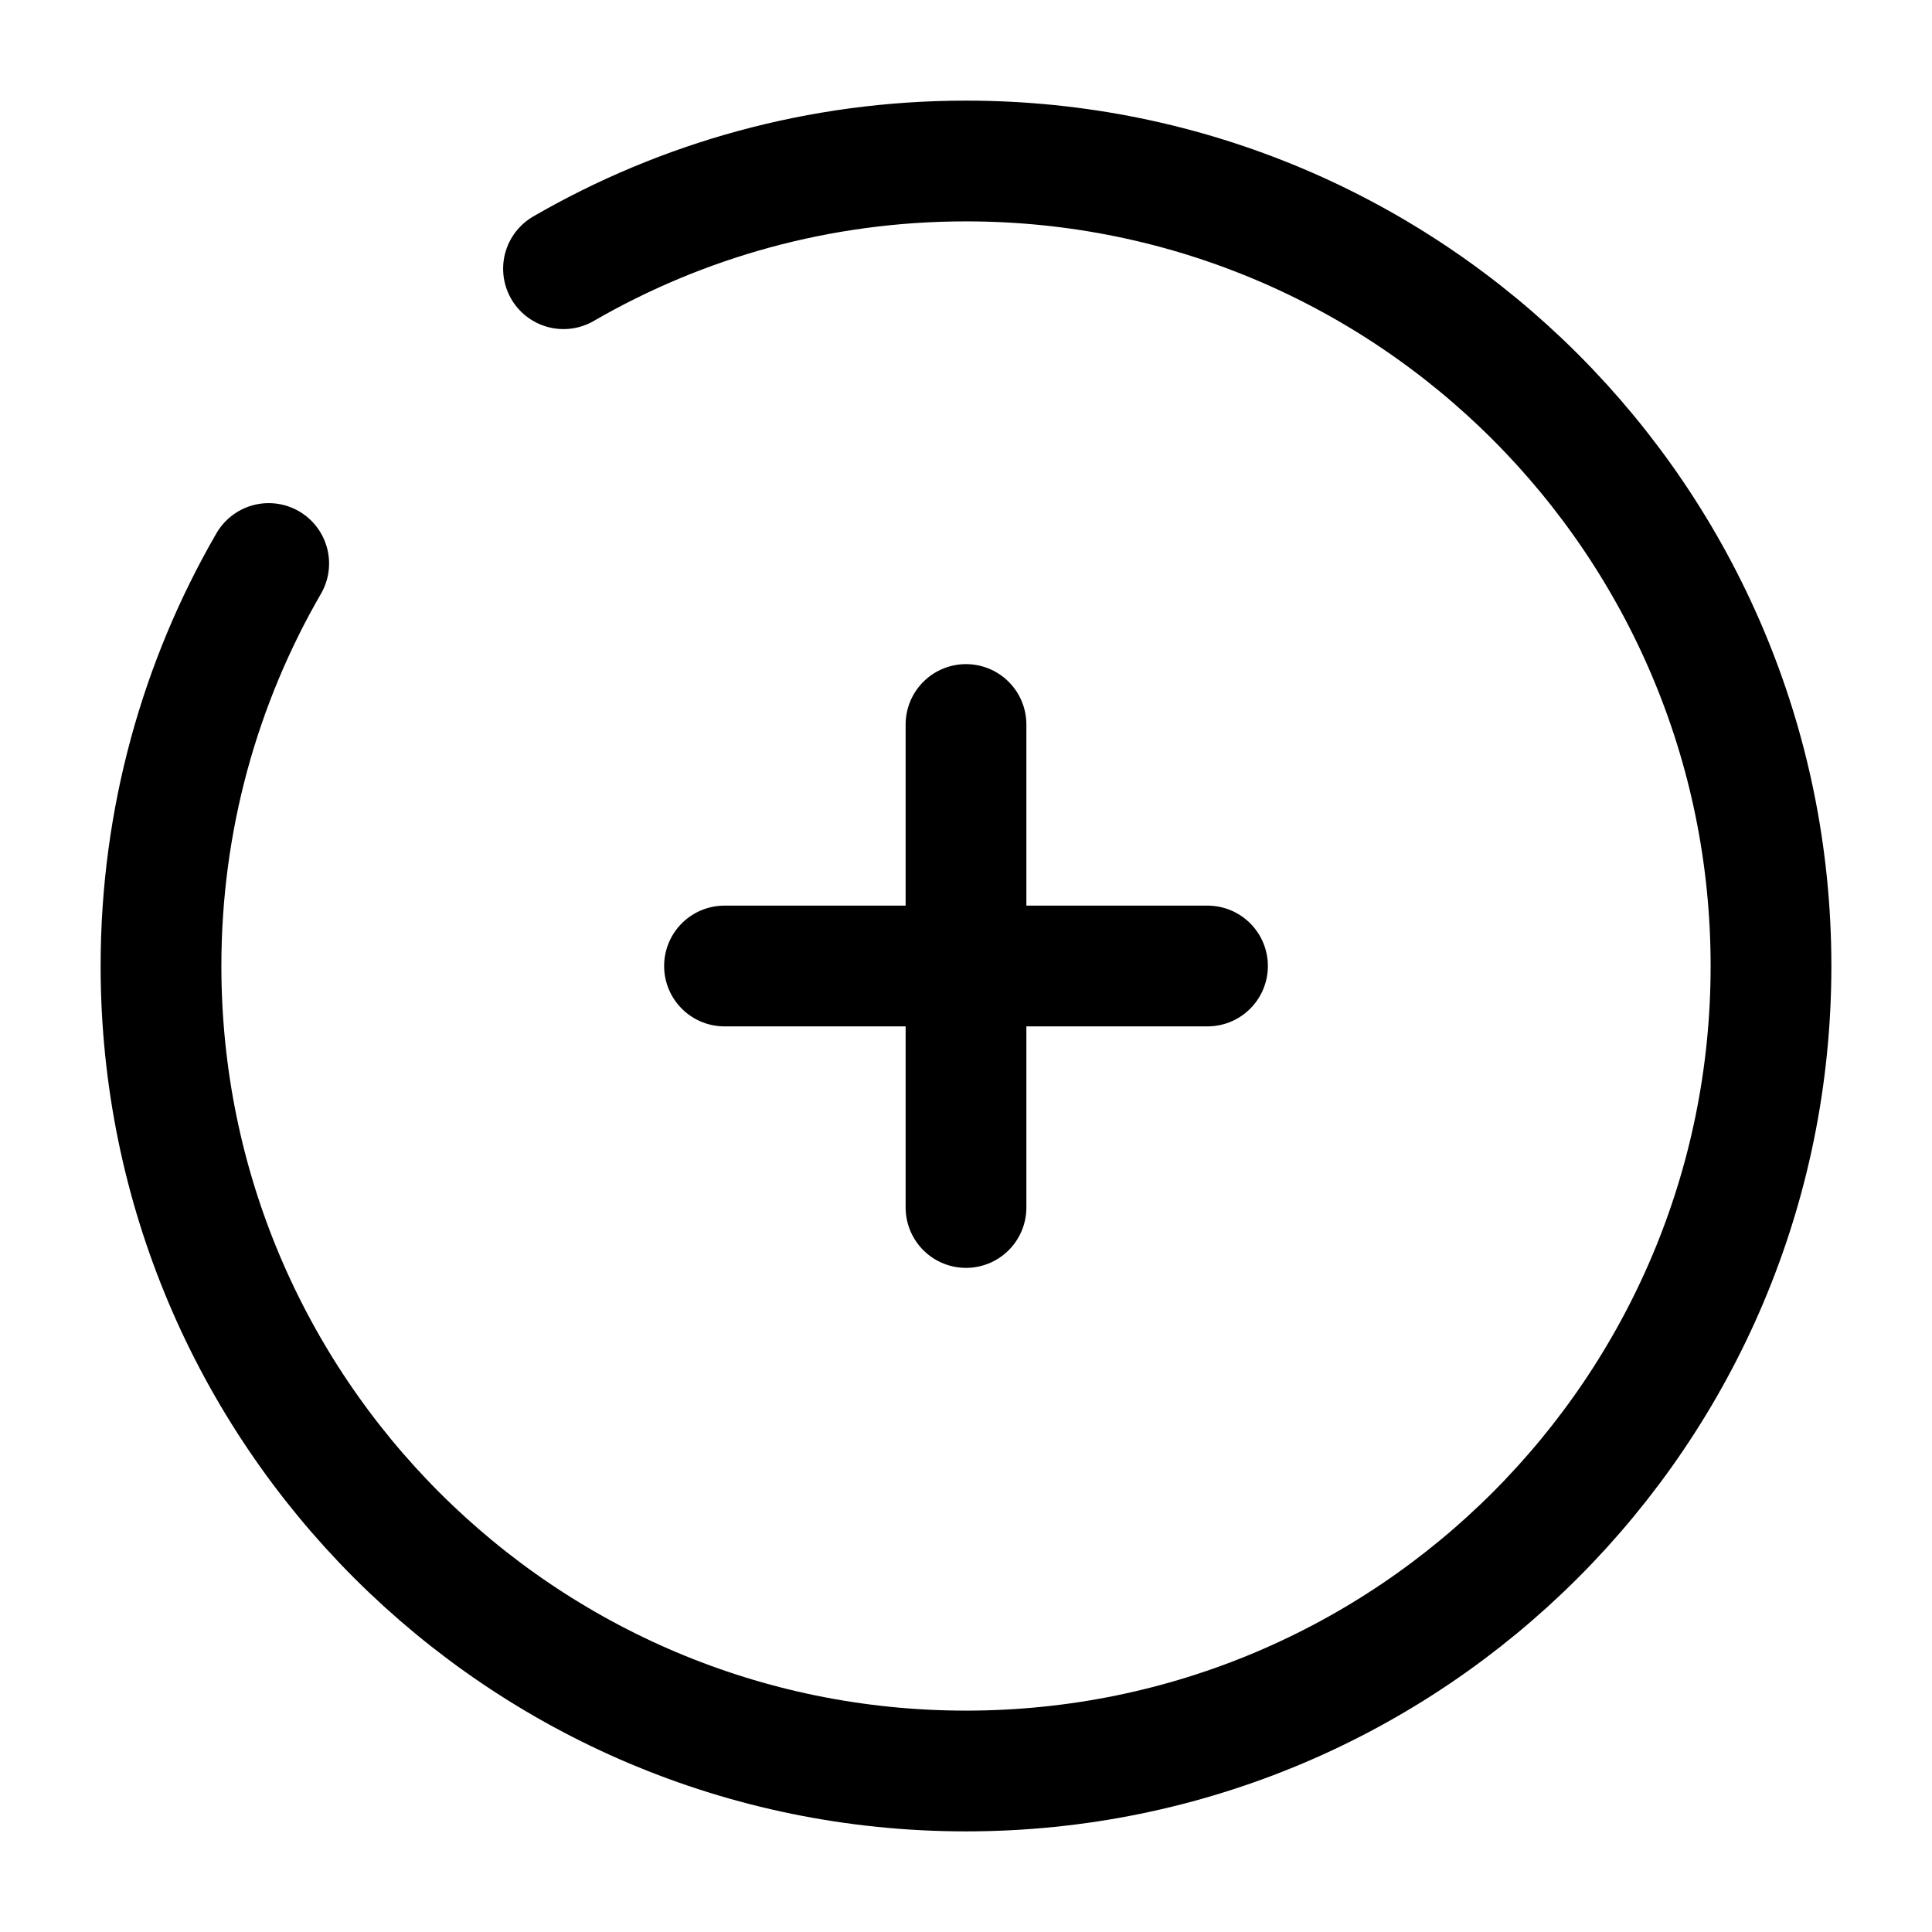
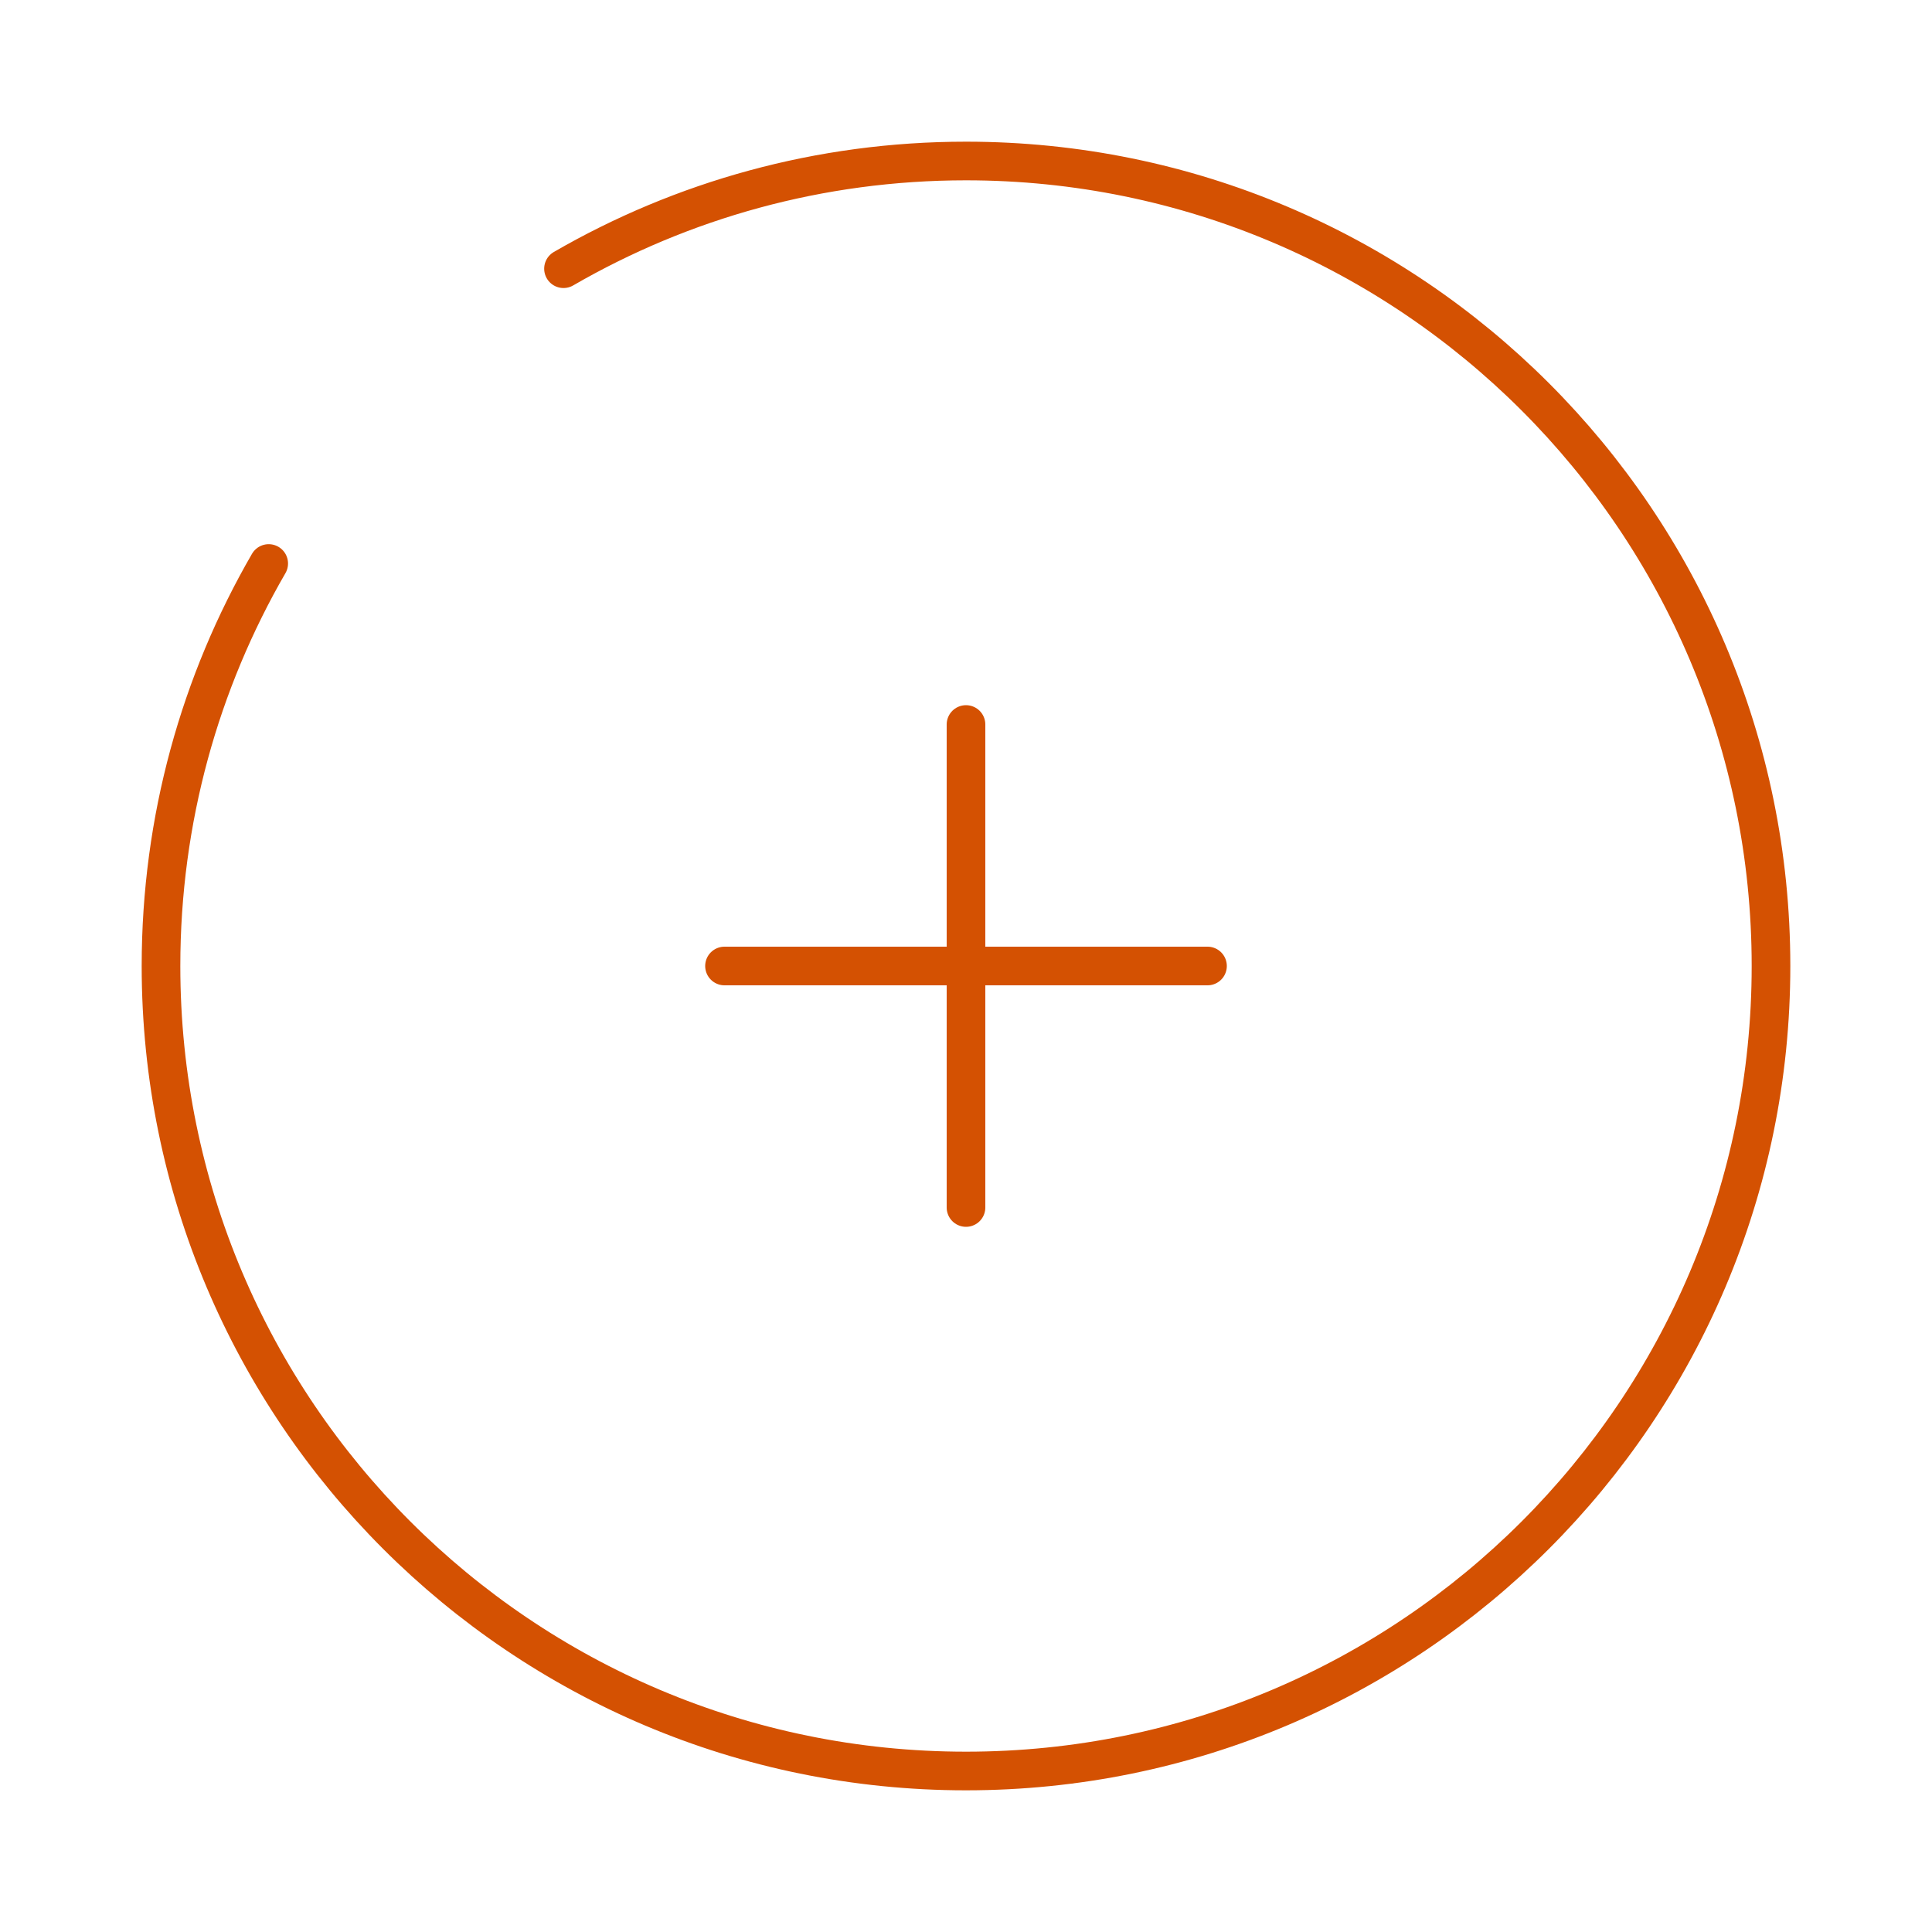
- <svg xmlns="http://www.w3.org/2000/svg" width="800px" height="800px" viewBox="0 0 24 24" fill="none" stroke="#000000">
+ <svg xmlns="http://www.w3.org/2000/svg" width="256px" height="256px" viewBox="0 0 24.00 24.00" fill="none" transform="rotate(0)matrix(1, 0, 0, 1, 0, 0)" stroke="#D45102">
  <g id="SVGRepo_bgCarrier" stroke-width="0" />
  <g id="SVGRepo_tracerCarrier" stroke-linecap="round" stroke-linejoin="round" />
  <g id="SVGRepo_iconCarrier">
-     <path d="M15 12L12 12M12 12L9 12M12 12L12 9M12 12L12 15" stroke="#000000" stroke-width="1.5" stroke-linecap="round" />
-     <path d="M7 3.338C8.471 2.487 10.179 2 12 2C17.523 2 22 6.477 22 12C22 17.523 17.523 22 12 22C6.477 22 2 17.523 2 12C2 10.179 2.487 8.471 3.338 7" stroke="#000000" stroke-width="1.5" stroke-linecap="round" />
+     <path d="M15 12L12 12M12 12L9 12M12 12L12 9M12 12L12 15" stroke="#D45102" stroke-width="0.48" stroke-linecap="round" />
+     <path d="M7 3.338C8.471 2.487 10.179 2 12 2C17.523 2 22 6.477 22 12C22 17.523 17.523 22 12 22C6.477 22 2 17.523 2 12C2 10.179 2.487 8.471 3.338 7" stroke="#D45102" stroke-width="0.48" stroke-linecap="round" />
  </g>
</svg>
